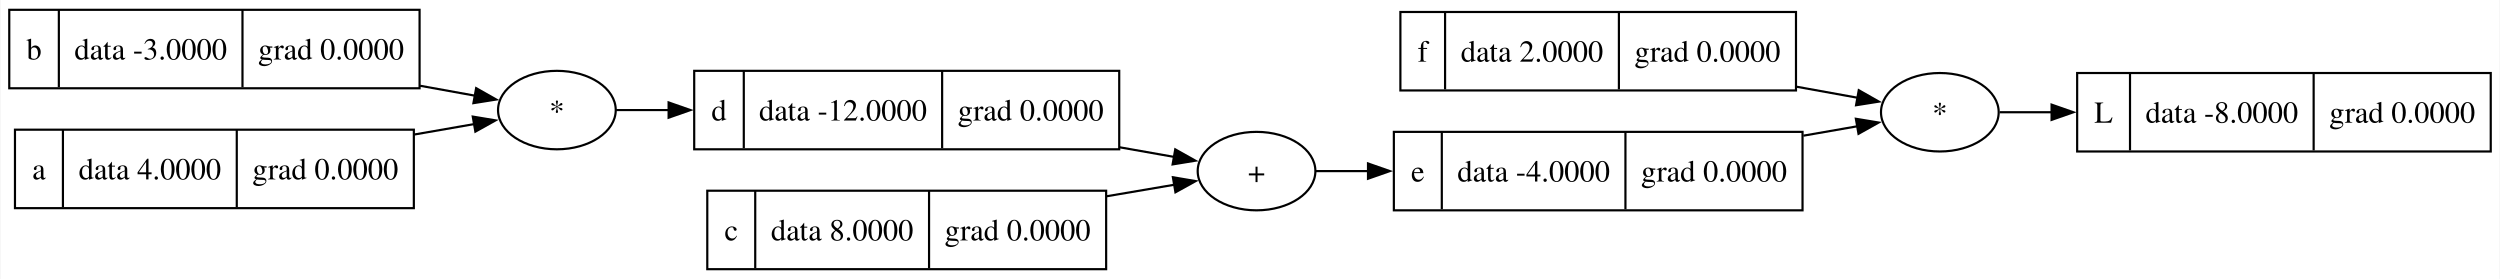
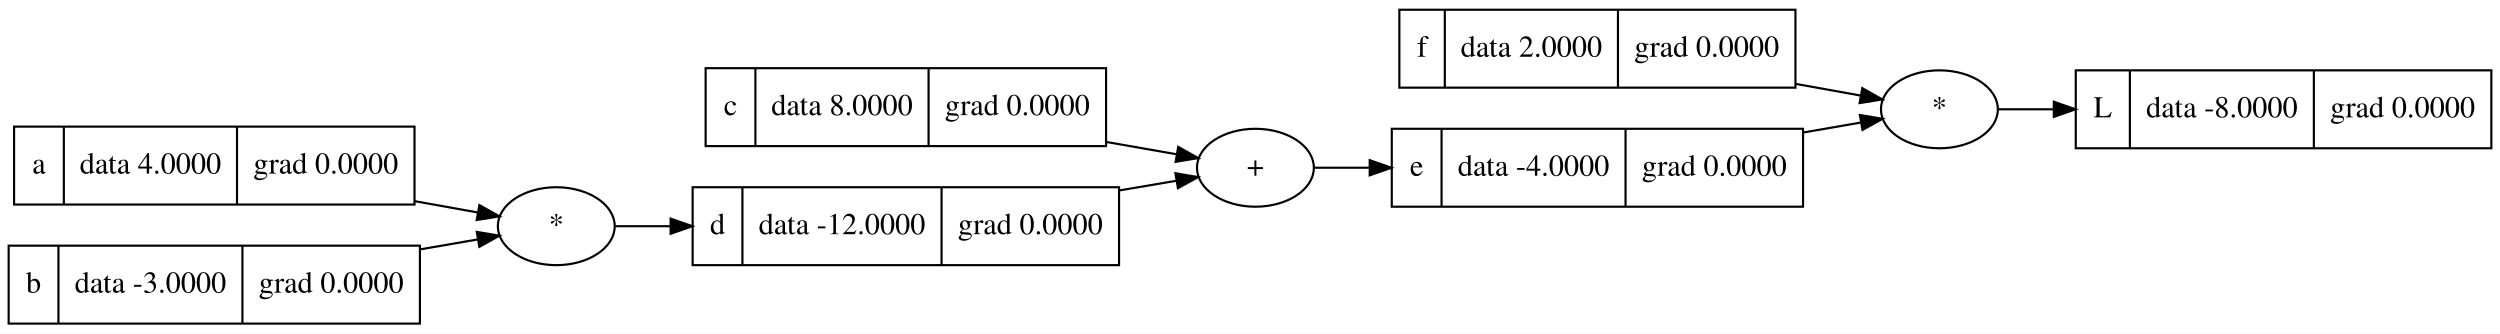
- <svg xmlns="http://www.w3.org/2000/svg" width="1147pt" height="128pt" viewBox="0.00 0.00 1146.50 128.00">
-   <g id="graph0" class="graph" transform="scale(1 1) rotate(0) translate(4 124)">
-     <polygon fill="white" stroke="none" points="-4,4 -4,-124 1142.5,-124 1142.5,4 -4,4" />
+ <svg xmlns="http://www.w3.org/2000/svg" width="1155pt" height="154pt" viewBox="0.00 0.00 1155.00 154.00">
+   <g id="graph0" class="graph" transform="scale(1 1) rotate(0) translate(4 150)">
+     <polygon fill="white" stroke="transparent" points="-4,4 -4,-150 1151,-150 1151,4 -4,4" />
    <g id="node1" class="node">
-       <polygon fill="none" stroke="black" points="635.25,-27.5 635.25,-63.5 822.75,-63.5 822.75,-27.5 635.25,-27.5" />
-       <text text-anchor="middle" x="646.25" y="-40.7" font-family="Times,serif" font-size="14.00">e</text>
-       <polyline fill="none" stroke="black" points="657.25,-28 657.25,-63.5" />
-       <text text-anchor="middle" x="699.38" y="-40.7" font-family="Times,serif" font-size="14.00">data -4.0000</text>
-       <polyline fill="none" stroke="black" points="741.5,-28 741.5,-63.5" />
-       <text text-anchor="middle" x="782.12" y="-40.7" font-family="Times,serif" font-size="14.00">grad 0.0000</text>
+       <polygon fill="none" stroke="black" points="642.5,-109.5 642.5,-145.5 825.5,-145.5 825.5,-109.5 642.5,-109.5" />
+       <text text-anchor="middle" x="653" y="-123.8" font-family="Times,serif" font-size="14.00">f</text>
+       <polyline fill="none" stroke="black" points="663.5,-109.5 663.5,-145.5 " />
+       <text text-anchor="middle" x="703.5" y="-123.8" font-family="Times,serif" font-size="14.00">data 2.0000</text>
+       <polyline fill="none" stroke="black" points="743.5,-109.5 743.5,-145.5 " />
+       <text text-anchor="middle" x="784.5" y="-123.8" font-family="Times,serif" font-size="14.00">grad 0.0000</text>
+     </g>
+     <g id="node6" class="node">
+       <ellipse fill="none" stroke="black" cx="892" cy="-99.5" rx="27" ry="18" />
+       <text text-anchor="middle" x="892" y="-95.8" font-family="Times,serif" font-size="14.00">*</text>
+     </g>
+     <g id="edge8" class="edge">
+       <path fill="none" stroke="black" d="M825.75,-111.21C836.25,-109.33 846.43,-107.5 855.51,-105.87" />
+       <polygon fill="black" stroke="black" points="856.39,-109.27 865.62,-104.06 855.15,-102.38 856.39,-109.27" />
+     </g>
+     <g id="node2" class="node">
+       <polygon fill="none" stroke="black" points="639,-54.5 639,-90.5 829,-90.5 829,-54.5 639,-54.5" />
+       <text text-anchor="middle" x="650.5" y="-68.8" font-family="Times,serif" font-size="14.00">e</text>
+       <polyline fill="none" stroke="black" points="662,-54.5 662,-90.5 " />
+       <text text-anchor="middle" x="704.5" y="-68.8" font-family="Times,serif" font-size="14.00">data -4.0000</text>
+       <polyline fill="none" stroke="black" points="747,-54.5 747,-90.5 " />
+       <text text-anchor="middle" x="788" y="-68.8" font-family="Times,serif" font-size="14.00">grad 0.0000</text>
+     </g>
+     <g id="edge7" class="edge">
+       <path fill="none" stroke="black" d="M829.34,-88.83C838.62,-90.44 847.58,-91.99 855.66,-93.38" />
+       <polygon fill="black" stroke="black" points="855.27,-96.87 865.72,-95.12 856.46,-89.97 855.27,-96.87" />
+     </g>
+     <g id="node3" class="node">
+       <ellipse fill="none" stroke="black" cx="576" cy="-72.5" rx="27" ry="18" />
+       <text text-anchor="middle" x="576" y="-68.8" font-family="Times,serif" font-size="14.00">+</text>
+     </g>
+     <g id="edge1" class="edge">
+       <path fill="none" stroke="black" d="M603.11,-72.5C610.63,-72.5 619.32,-72.5 628.58,-72.5" />
+       <polygon fill="black" stroke="black" points="628.81,-76 638.81,-72.5 628.81,-69 628.81,-76" />
+     </g>
+     <g id="node4" class="node">
+       <polygon fill="none" stroke="black" points="322,-82.5 322,-118.5 507,-118.5 507,-82.5 322,-82.5" />
+       <text text-anchor="middle" x="333.5" y="-96.8" font-family="Times,serif" font-size="14.00">c</text>
+       <polyline fill="none" stroke="black" points="345,-82.5 345,-118.5 " />
+       <text text-anchor="middle" x="385" y="-96.8" font-family="Times,serif" font-size="14.00">data 8.0000</text>
+       <polyline fill="none" stroke="black" points="425,-82.5 425,-118.5 " />
+       <text text-anchor="middle" x="466" y="-96.8" font-family="Times,serif" font-size="14.00">grad 0.0000</text>
+     </g>
+     <g id="edge5" class="edge">
+       <path fill="none" stroke="black" d="M507.36,-84.37C518.75,-82.37 529.8,-80.43 539.56,-78.72" />
+       <polygon fill="black" stroke="black" points="540.35,-82.14 549.59,-76.96 539.14,-75.24 540.35,-82.14" />
+     </g>
+     <g id="node5" class="node">
+       <polygon fill="none" stroke="black" points="955,-81.5 955,-117.5 1147,-117.5 1147,-81.5 955,-81.5" />
+       <text text-anchor="middle" x="967.5" y="-95.8" font-family="Times,serif" font-size="14.00">L</text>
+       <polyline fill="none" stroke="black" points="980,-81.5 980,-117.5 " />
+       <text text-anchor="middle" x="1022.5" y="-95.8" font-family="Times,serif" font-size="14.00">data -8.0000</text>
+       <polyline fill="none" stroke="black" points="1065,-81.5 1065,-117.5 " />
+       <text text-anchor="middle" x="1106" y="-95.8" font-family="Times,serif" font-size="14.00">grad 0.0000</text>
+     </g>
+     <g id="edge2" class="edge">
+       <path fill="none" stroke="black" d="M919.28,-99.5C926.78,-99.5 935.44,-99.5 944.67,-99.5" />
+       <polygon fill="black" stroke="black" points="944.87,-103 954.87,-99.5 944.87,-96 944.87,-103" />
+     </g>
+     <g id="node7" class="node">
+       <polygon fill="none" stroke="black" points="2.5,-55.5 2.5,-91.5 187.5,-91.5 187.5,-55.5 2.5,-55.5" />
+       <text text-anchor="middle" x="14" y="-69.8" font-family="Times,serif" font-size="14.00">a</text>
+       <polyline fill="none" stroke="black" points="25.5,-55.5 25.5,-91.5 " />
+       <text text-anchor="middle" x="65.5" y="-69.8" font-family="Times,serif" font-size="14.00">data 4.0000</text>
+       <polyline fill="none" stroke="black" points="105.5,-55.5 105.5,-91.5 " />
+       <text text-anchor="middle" x="146.5" y="-69.8" font-family="Times,serif" font-size="14.00">grad 0.0000</text>
+     </g>
+     <g id="node10" class="node">
+       <ellipse fill="none" stroke="black" cx="253" cy="-45.5" rx="27" ry="18" />
+       <text text-anchor="middle" x="253" y="-41.8" font-family="Times,serif" font-size="14.00">*</text>
+     </g>
+     <g id="edge9" class="edge">
+       <path fill="none" stroke="black" d="M187.65,-57.05C197.94,-55.2 207.91,-53.41 216.81,-51.82" />
+       <polygon fill="black" stroke="black" points="217.48,-55.25 226.71,-50.04 216.25,-48.36 217.48,-55.25" />
+     </g>
+     <g id="node8" class="node">
+       <polygon fill="none" stroke="black" points="0,-0.5 0,-36.5 190,-36.5 190,-0.5 0,-0.5" />
+       <text text-anchor="middle" x="11.5" y="-14.8" font-family="Times,serif" font-size="14.00">b</text>
+       <polyline fill="none" stroke="black" points="23,-0.5 23,-36.5 " />
+       <text text-anchor="middle" x="65.5" y="-14.8" font-family="Times,serif" font-size="14.00">data -3.0000</text>
+       <polyline fill="none" stroke="black" points="108,-0.5 108,-36.5 " />
+       <text text-anchor="middle" x="149" y="-14.8" font-family="Times,serif" font-size="14.00">grad 0.0000</text>
+     </g>
+     <g id="edge6" class="edge">
+       <path fill="none" stroke="black" d="M190.34,-34.83C199.62,-36.44 208.58,-37.99 216.66,-39.38" />
+       <polygon fill="black" stroke="black" points="216.27,-42.87 226.72,-41.12 217.46,-35.97 216.27,-42.87" />
    </g>
    <g id="node9" class="node">
-       <ellipse fill="none" stroke="black" cx="885.75" cy="-72.5" rx="27" ry="18" />
-       <text text-anchor="middle" x="885.75" y="-67.45" font-family="Times,serif" font-size="14.00">*</text>
+       <polygon fill="none" stroke="black" points="316,-27.5 316,-63.5 513,-63.5 513,-27.5 316,-27.5" />
+       <text text-anchor="middle" x="327.5" y="-41.8" font-family="Times,serif" font-size="14.00">d</text>
+       <polyline fill="none" stroke="black" points="339,-27.5 339,-63.5 " />
+       <text text-anchor="middle" x="385" y="-41.8" font-family="Times,serif" font-size="14.00">data -12.0000</text>
+       <polyline fill="none" stroke="black" points="431,-27.5 431,-63.5 " />
+       <text text-anchor="middle" x="472" y="-41.8" font-family="Times,serif" font-size="14.00">grad 0.0000</text>
    </g>
-     <g id="edge7" class="edge">
-       <path fill="none" stroke="black" d="M823.14,-61.75C831.9,-63.28 840.38,-64.76 848.09,-66.1" />
-       <polygon fill="black" stroke="black" points="847.22,-69.51 857.68,-67.78 848.43,-62.61 847.22,-69.51" />
-     </g>
-     <g id="node2" class="node">
-       <ellipse fill="none" stroke="black" cx="572.25" cy="-45.5" rx="27" ry="18" />
-       <text text-anchor="middle" x="572.25" y="-40.45" font-family="Times,serif" font-size="14.00">+</text>
-     </g>
-     <g id="edge1" class="edge">
-       <path fill="none" stroke="black" d="M599.5,-45.5C606.66,-45.5 614.87,-45.5 623.6,-45.5" />
-       <polygon fill="black" stroke="black" points="623.39,-49 633.39,-45.5 623.39,-42 623.39,-49" />
-     </g>
-     <g id="node3" class="node">
-       <polygon fill="none" stroke="black" points="314.25,-55.5 314.25,-91.5 509.25,-91.5 509.25,-55.5 314.25,-55.5" />
-       <text text-anchor="middle" x="325.62" y="-68.7" font-family="Times,serif" font-size="14.00">d</text>
-       <polyline fill="none" stroke="black" points="337,-56 337,-91.5" />
-       <text text-anchor="middle" x="382.5" y="-68.7" font-family="Times,serif" font-size="14.00">data -12.0000</text>
-       <polyline fill="none" stroke="black" points="428,-56 428,-91.5" />
-       <text text-anchor="middle" x="468.62" y="-68.7" font-family="Times,serif" font-size="14.00">grad 0.0000</text>
-     </g>
-     <g id="edge5" class="edge">
-       <path fill="none" stroke="black" d="M509.52,-56.41C518.33,-54.85 526.85,-53.34 534.59,-51.98" />
-       <polygon fill="black" stroke="black" points="534.95,-55.47 544.19,-50.28 533.74,-48.57 534.95,-55.47" />
-     </g>
-     <g id="node4" class="node">
-       <ellipse fill="none" stroke="black" cx="251.25" cy="-73.5" rx="27" ry="18" />
-       <text text-anchor="middle" x="251.25" y="-68.45" font-family="Times,serif" font-size="14.00">*</text>
-     </g>
-     <g id="edge2" class="edge">
-       <path fill="none" stroke="black" d="M278.42,-73.5C285.59,-73.5 293.84,-73.5 302.63,-73.5" />
-       <polygon fill="black" stroke="black" points="302.51,-77 312.51,-73.5 302.51,-70 302.51,-77" />
-     </g>
-     <g id="node5" class="node">
-       <polygon fill="none" stroke="black" points="0,-83.5 0,-119.5 188.25,-119.5 188.25,-83.5 0,-83.5" />
-       <text text-anchor="middle" x="11.38" y="-96.7" font-family="Times,serif" font-size="14.00">b</text>
-       <polyline fill="none" stroke="black" points="22.75,-84 22.75,-119.5" />
-       <text text-anchor="middle" x="64.88" y="-96.7" font-family="Times,serif" font-size="14.00">data -3.0000</text>
-       <polyline fill="none" stroke="black" points="107,-84 107,-119.5" />
-       <text text-anchor="middle" x="147.62" y="-96.7" font-family="Times,serif" font-size="14.00">grad 0.0000</text>
-     </g>
-     <g id="edge9" class="edge">
-       <path fill="none" stroke="black" d="M188.49,-84.65C197.36,-83.05 205.93,-81.5 213.73,-80.09" />
-       <polygon fill="black" stroke="black" points="214.2,-83.56 223.42,-78.34 212.95,-76.68 214.2,-83.56" />
-     </g>
-     <g id="node6" class="node">
-       <polygon fill="none" stroke="black" points="638.25,-82.5 638.25,-118.5 819.75,-118.5 819.75,-82.5 638.25,-82.5" />
-       <text text-anchor="middle" x="648.5" y="-95.7" font-family="Times,serif" font-size="14.00">f</text>
-       <polyline fill="none" stroke="black" points="658.75,-83 658.75,-118.5" />
-       <text text-anchor="middle" x="698.62" y="-95.7" font-family="Times,serif" font-size="14.00">data 2.0000</text>
-       <polyline fill="none" stroke="black" points="738.5,-83 738.5,-118.5" />
-       <text text-anchor="middle" x="779.12" y="-95.7" font-family="Times,serif" font-size="14.00">grad 0.0000</text>
-     </g>
-     <g id="edge8" class="edge">
-       <path fill="none" stroke="black" d="M820.02,-84.21C829.89,-82.43 839.48,-80.69 848.13,-79.13" />
-       <polygon fill="black" stroke="black" points="848.55,-82.61 857.77,-77.38 847.31,-75.72 848.55,-82.61" />
-     </g>
-     <g id="node7" class="node">
-       <polygon fill="none" stroke="black" points="2.62,-28.5 2.62,-64.5 185.62,-64.5 185.62,-28.5 2.62,-28.5" />
-       <text text-anchor="middle" x="13.62" y="-41.7" font-family="Times,serif" font-size="14.00">a</text>
-       <polyline fill="none" stroke="black" points="24.62,-29 24.62,-64.5" />
-       <text text-anchor="middle" x="64.5" y="-41.7" font-family="Times,serif" font-size="14.00">data 4.0000</text>
-       <polyline fill="none" stroke="black" points="104.38,-29 104.38,-64.5" />
-       <text text-anchor="middle" x="145" y="-41.7" font-family="Times,serif" font-size="14.00">grad 0.0000</text>
-     </g>
-     <g id="edge6" class="edge">
-       <path fill="none" stroke="black" d="M185.81,-62.28C195.45,-63.96 204.82,-65.59 213.29,-67.07" />
-       <polygon fill="black" stroke="black" points="212.65,-70.51 223.1,-68.77 213.85,-63.61 212.65,-70.51" />
-     </g>
-     <g id="node8" class="node">
-       <polygon fill="none" stroke="black" points="948.75,-54.5 948.75,-90.5 1138.5,-90.5 1138.5,-54.5 948.75,-54.5" />
-       <text text-anchor="middle" x="960.88" y="-67.7" font-family="Times,serif" font-size="14.00">L</text>
-       <polyline fill="none" stroke="black" points="973,-55 973,-90.5" />
-       <text text-anchor="middle" x="1015.12" y="-67.7" font-family="Times,serif" font-size="14.00">data -8.0000</text>
-       <polyline fill="none" stroke="black" points="1057.25,-55 1057.25,-90.5" />
-       <text text-anchor="middle" x="1097.88" y="-67.7" font-family="Times,serif" font-size="14.00">grad 0.0000</text>
+     <g id="edge4" class="edge">
+       <path fill="none" stroke="black" d="M513.33,-62.06C522.57,-63.62 531.46,-65.13 539.49,-66.49" />
+       <polygon fill="black" stroke="black" points="539.04,-69.96 549.48,-68.18 540.21,-63.06 539.04,-69.96" />
    </g>
    <g id="edge3" class="edge">
-       <path fill="none" stroke="black" d="M913.19,-72.5C920.34,-72.5 928.53,-72.5 937.24,-72.5" />
-       <polygon fill="black" stroke="black" points="937.01,-76 947.01,-72.5 937.01,-69 937.01,-76" />
-     </g>
-     <g id="node10" class="node">
-       <polygon fill="none" stroke="black" points="320.25,-0.5 320.25,-36.5 503.25,-36.5 503.25,-0.5 320.25,-0.5" />
-       <text text-anchor="middle" x="331.25" y="-13.7" font-family="Times,serif" font-size="14.00">c</text>
-       <polyline fill="none" stroke="black" points="342.25,-1 342.25,-36.5" />
-       <text text-anchor="middle" x="382.12" y="-13.7" font-family="Times,serif" font-size="14.00">data 8.0000</text>
-       <polyline fill="none" stroke="black" points="422,-1 422,-36.5" />
-       <text text-anchor="middle" x="462.62" y="-13.7" font-family="Times,serif" font-size="14.00">grad 0.0000</text>
-     </g>
-     <g id="edge4" class="edge">
-       <path fill="none" stroke="black" d="M503.57,-33.97C514.47,-35.83 525.06,-37.63 534.51,-39.24" />
-       <polygon fill="black" stroke="black" points="533.87,-42.68 544.31,-40.91 535.04,-35.78 533.87,-42.68" />
+       <path fill="none" stroke="black" d="M280.34,-45.5C287.81,-45.5 296.44,-45.5 305.64,-45.5" />
+       <polygon fill="black" stroke="black" points="305.83,-49 315.83,-45.5 305.83,-42 305.83,-49" />
    </g>
  </g>
</svg>
